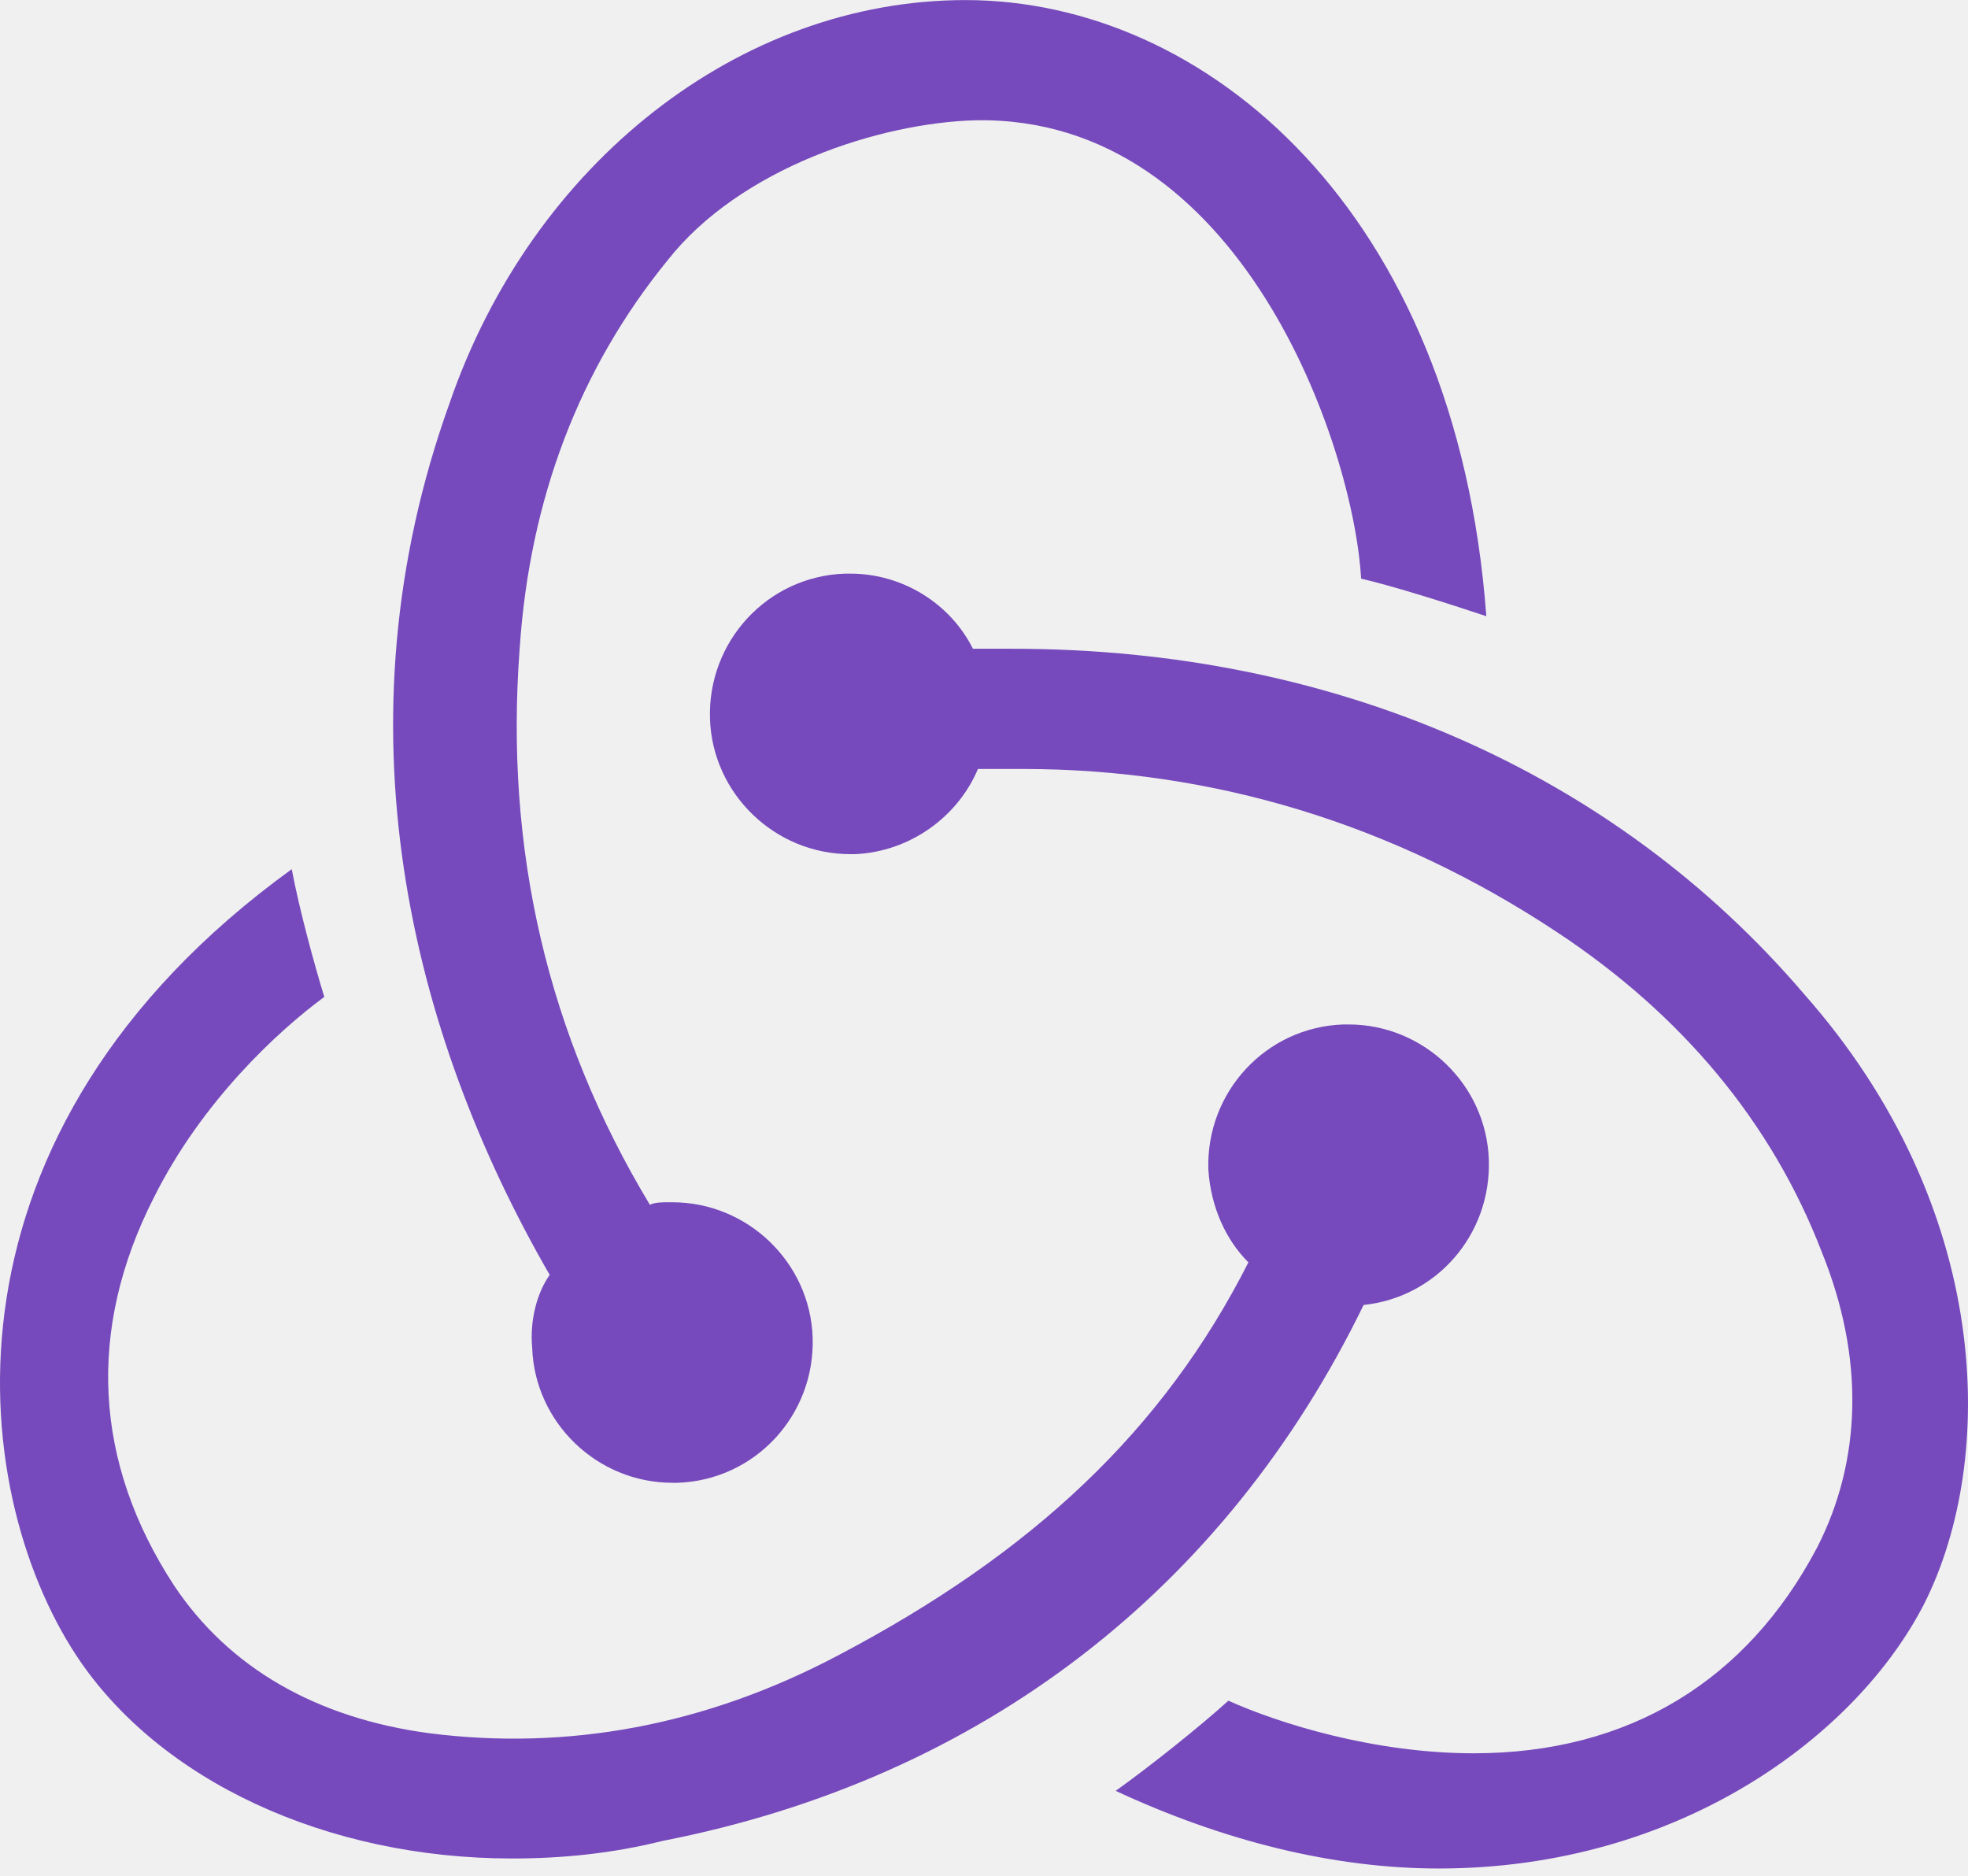
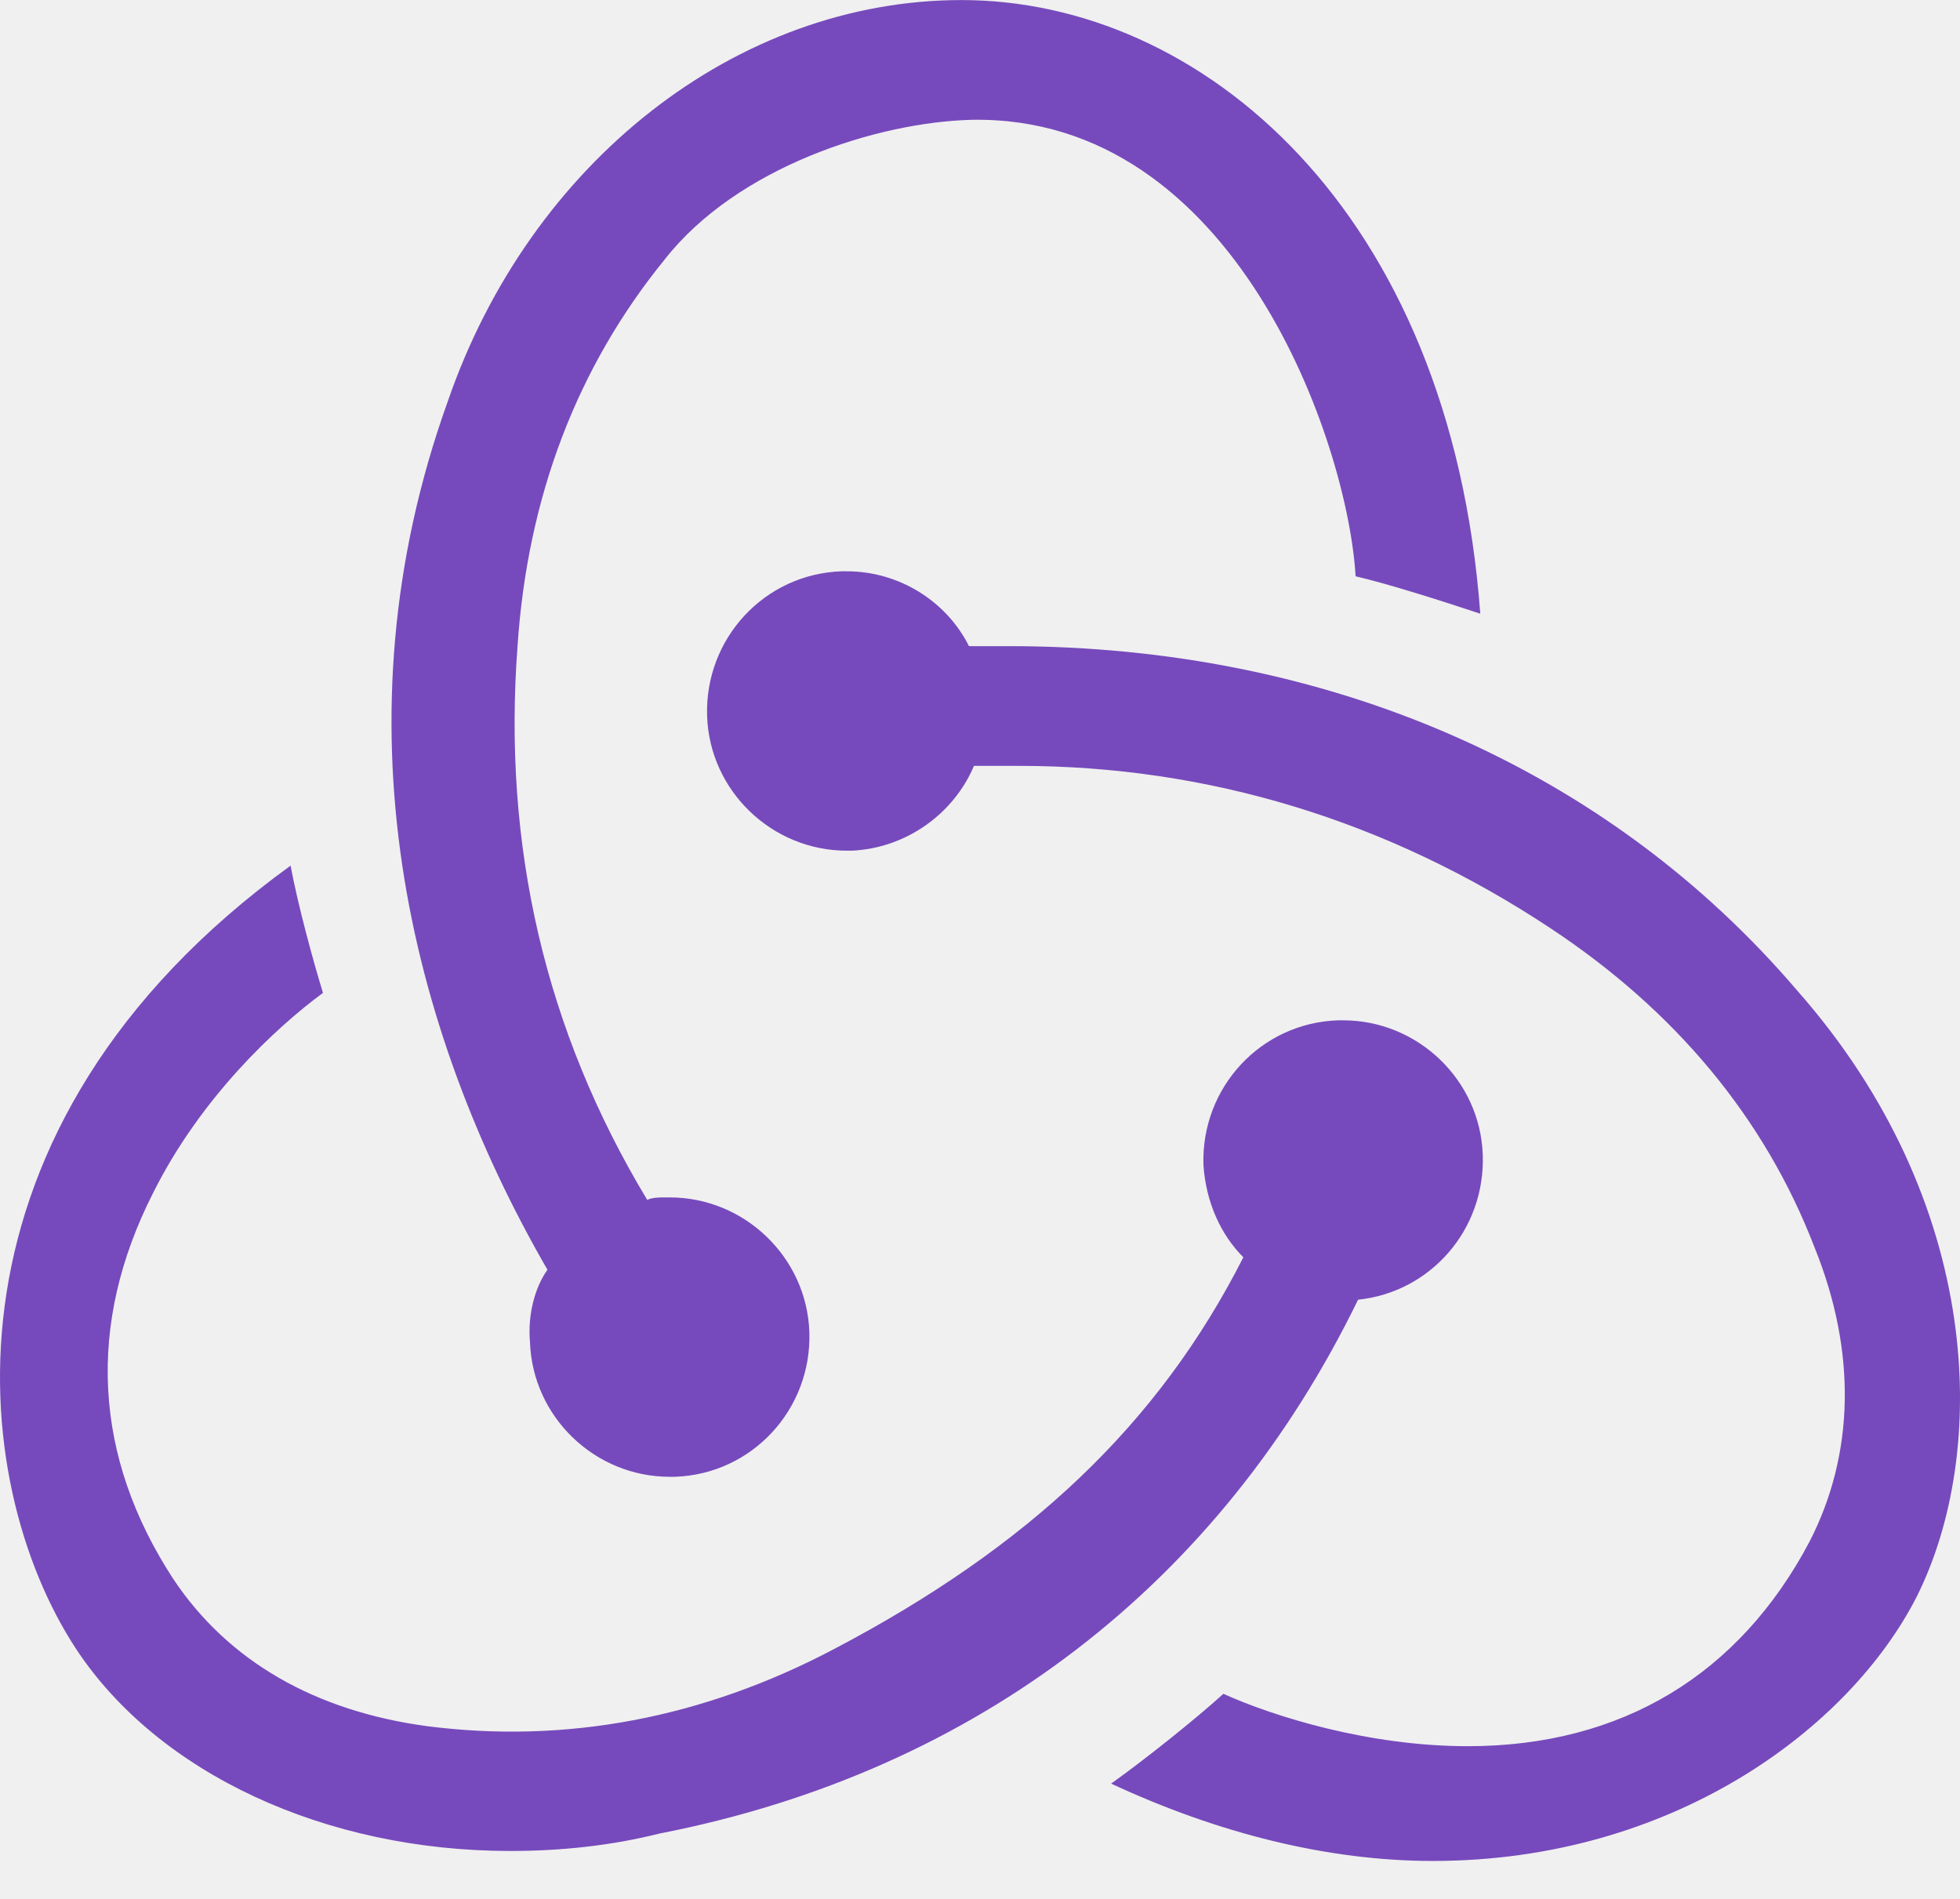
- <svg xmlns="http://www.w3.org/2000/svg" width="2500" height="2383" preserveAspectRatio="xMidYMid" viewBox="0 0 256 244">
-   <path fill="#764ABC" d="M177.381 169.733c9.447-.978 16.614-9.122 16.288-18.896-.325-9.773-8.47-17.592-18.243-17.592h-.651c-10.1.326-17.918 8.796-17.592 18.895.326 4.887 2.28 9.122 5.212 12.054-11.076 21.828-28.016 37.791-53.426 51.148-17.266 9.122-35.183 12.38-53.1 10.1-14.66-1.955-26.062-8.47-33.23-19.222-10.424-15.963-11.401-33.23-2.605-50.496 6.19-12.38 15.962-21.502 22.152-26.063-1.303-4.235-3.258-11.402-4.235-16.614-47.237 34.207-42.35 80.468-28.016 102.295 10.75 16.29 32.577 26.389 56.684 26.389 6.515 0 13.03-.652 19.546-2.28 41.699-8.145 73.299-32.905 91.216-69.718zm57.336-40.397c-24.759-28.995-61.245-44.958-102.944-44.958h-5.212c-2.932-5.864-9.122-9.774-15.963-9.774h-.652C99.848 74.93 92.03 83.4 92.355 93.5c.326 9.773 8.47 17.592 18.243 17.592h.651c7.167-.326 13.357-4.887 15.963-11.077h5.864c24.759 0 48.214 7.167 69.39 21.176 16.288 10.751 28.016 24.76 34.531 41.7 5.538 13.683 5.212 27.04-.652 38.443-9.121 17.266-24.432 26.714-44.63 26.714-13.031 0-25.41-3.91-31.926-6.842-3.583 3.258-10.099 8.47-14.66 11.729 14.009 6.515 28.343 10.099 42.025 10.099 31.274 0 54.404-17.267 63.2-34.533 9.447-18.896 8.795-51.474-15.637-79.165zM69.225 175.27c.326 9.774 8.47 17.592 18.243 17.592h.652c10.099-.325 17.917-8.796 17.591-18.895-.325-9.774-8.47-17.592-18.243-17.592h-.651c-.652 0-1.63 0-2.28.325-13.357-22.153-18.895-46.26-16.94-72.323 1.302-19.547 7.818-36.488 19.22-50.497 9.447-12.054 27.69-17.918 40.07-18.243 34.531-.652 49.19 42.351 50.168 59.618 4.235.977 11.402 3.258 16.289 4.887C189.434 27.366 156.857 0 125.584 0c-29.32 0-56.359 21.176-67.11 52.451-14.985 41.7-5.212 81.771 13.031 113.372-1.628 2.28-2.606 5.864-2.28 9.448z" />
+ <svg xmlns="http://www.w3.org/2000/svg" width="64" height="62" viewBox="0 0 64 62" fill="none">
+   <g clip-path="url(#clip0)">
+     <path d="M44.345 42.436C46.707 42.191 48.499 40.155 48.417 37.712C48.336 35.268 46.3 33.314 43.856 33.314H43.694C41.169 33.395 39.214 35.513 39.296 38.037C39.377 39.259 39.866 40.318 40.599 41.051C37.83 46.508 33.595 50.499 27.242 53.838C22.926 56.118 18.447 56.933 13.967 56.363C10.302 55.874 7.452 54.245 5.66 51.557C3.054 47.567 2.809 43.25 5.008 38.933C6.556 35.838 8.999 33.558 10.546 32.418C10.221 31.359 9.732 29.567 9.488 28.264C-2.321 36.816 -1.1 48.381 2.484 53.838C5.171 57.91 10.628 60.435 16.655 60.435C18.284 60.435 19.912 60.272 21.541 59.865C31.966 57.829 39.866 51.639 44.345 42.436V42.436ZM58.679 32.336C52.489 25.088 43.368 21.097 32.943 21.097H31.64C30.907 19.631 29.36 18.653 27.649 18.653H27.486C24.962 18.735 23.008 20.852 23.089 23.377C23.17 25.821 25.206 27.775 27.649 27.775H27.812C29.604 27.694 31.151 26.554 31.803 25.006H33.269C39.459 25.006 45.322 26.798 50.617 30.3C54.688 32.988 57.62 36.49 59.249 40.725C60.634 44.146 60.552 47.485 59.086 50.336C56.806 54.652 52.978 57.014 47.929 57.014C44.671 57.014 41.576 56.037 39.947 55.304C39.051 56.118 37.422 57.421 36.282 58.236C39.785 59.865 43.368 60.761 46.788 60.761C54.607 60.761 60.389 56.444 62.589 52.128C64.95 47.404 64.787 39.259 58.679 32.336V32.336ZM17.306 43.82C17.388 46.263 19.424 48.218 21.867 48.218H22.03C24.555 48.137 26.509 46.019 26.428 43.494C26.346 41.051 24.31 39.096 21.867 39.096H21.704C21.541 39.096 21.297 39.096 21.134 39.177C17.795 33.639 16.41 27.612 16.899 21.097C17.225 16.21 18.854 11.975 21.704 8.472C24.066 5.459 28.627 3.993 31.722 3.912C40.355 3.749 44.019 14.499 44.264 18.816C45.322 19.06 47.114 19.631 48.336 20.038C47.358 6.844 39.214 0.002 31.396 0.002C24.066 0.002 17.306 5.296 14.618 13.115C10.872 23.54 13.316 33.558 17.876 41.458C17.469 42.028 17.225 42.924 17.306 43.82V43.82Z" fill="#764ABC" />
+   </g>
+   <defs>
+     <clipPath id="clip0">
+       <rect width="64" height="61.005" fill="white" />
+     </clipPath>
+   </defs>
</svg>
